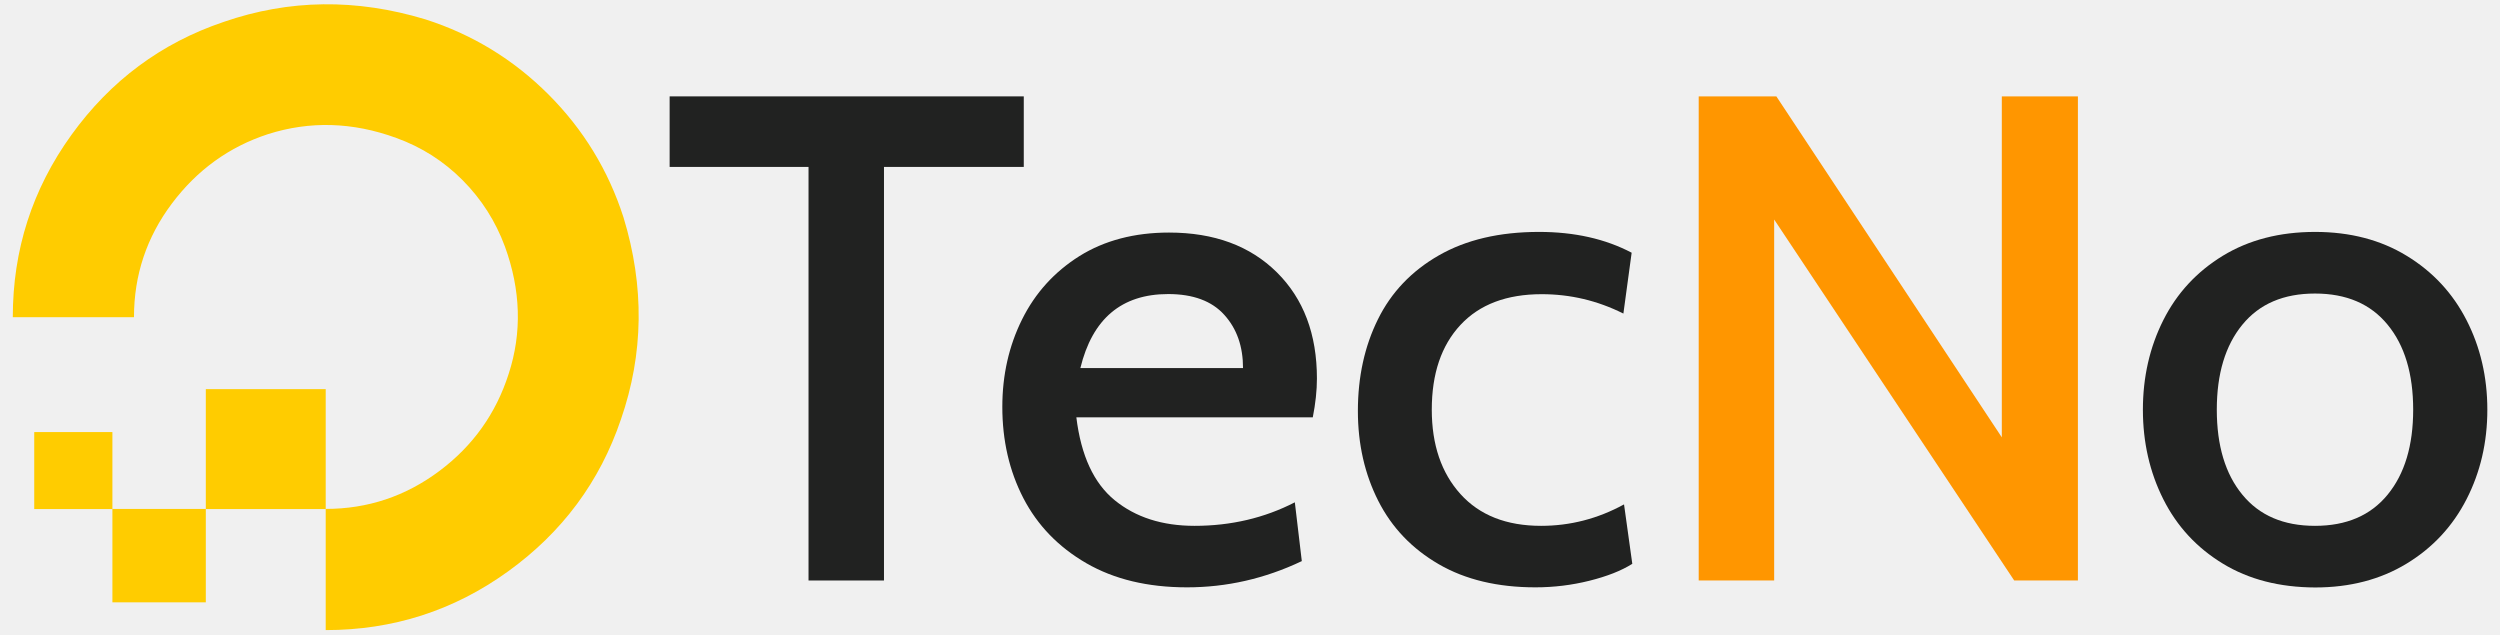
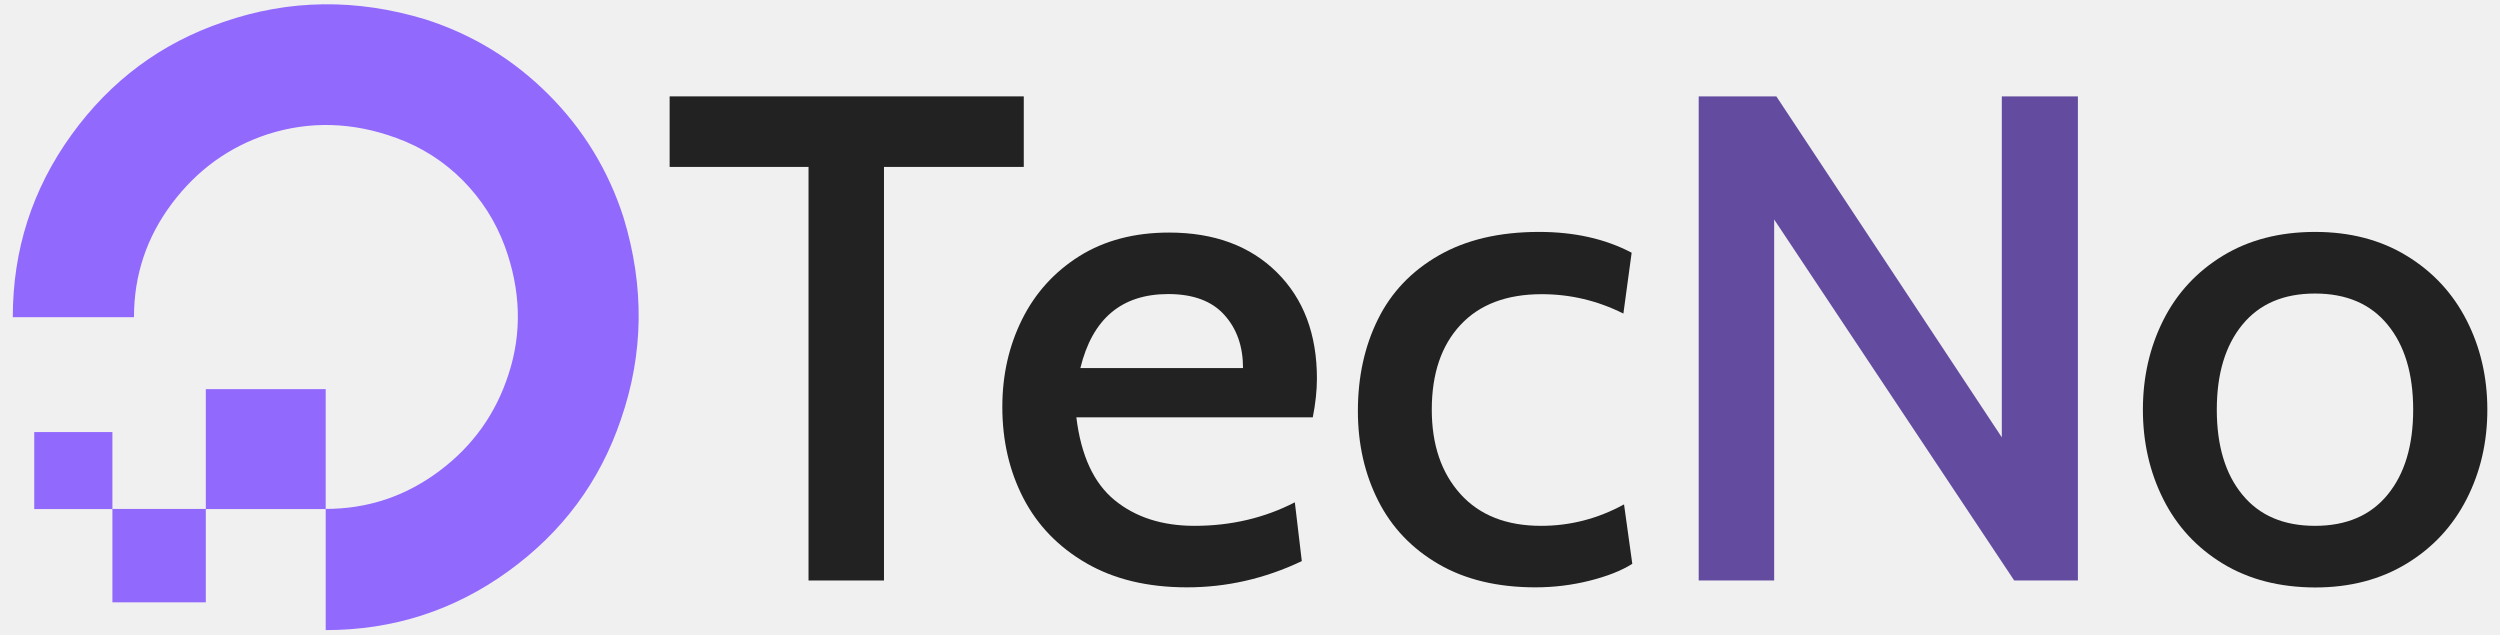
- <svg xmlns="http://www.w3.org/2000/svg" version="1.1" id="Layer_1" x="0px" y="0px" viewBox="0 0 1935 491" style="enable-background:new 0 0 1935 491;" xml:space="preserve">
-   <style type="text/css">
- 	.st0{fill:#FF00F6;}
- 	.st1{fill:#FFFFFF;}
- 	.st2{fill:#FF9600;}
- 	.st3{fill:#FFCC00;}
- 	.st4{fill:#212221;}
- </style>
-   <g>
-     <g>
-       <path class="st3" d="M252.1,393.9c32.6,0,61.8-9.8,87.9-29.3s43.9-44.6,53.7-75.2c10.4-31.9,9.4-64.8-2.9-98.6    c-7.2-19.5-18.1-36.6-32.7-51.3s-31.7-25.6-51.3-32.7c-33.9-12.4-67.1-13.3-99.6-2.9c-29.9,9.8-54.7,27.7-74.2,53.7    c-19.5,26-29.3,55.3-29.3,87.9H9.9c0-52.1,15.1-99.1,45.4-141.1S124.8,33.3,173,17c50.8-17.6,102.9-18.2,156.3-2    c36.5,11.7,68.2,31.1,95.2,58.1c27,27,46.4,58.8,58.1,95.2c16.3,53.4,15.6,105.5-2,156.3c-16.3,48.2-45.4,87.4-87.4,117.7    s-89,45.4-141.1,45.4V393.9z M26.5,334.4v59.6H87v-59.6H26.5z M87,393.9v72.3h72.3v-72.3H87z M159.3,301.2v92.8h92.8v-92.8H159.3z    " />
-     </g>
-     <g>
-       <path class="st4" d="M625.9,129.2H518.3V74.6h274.1v54.6H684.2v320.1h-58.4V129.2z" />
-       <path class="st4" d="M840.8,435.9c-21.6-12.5-37.8-29.3-48.7-50.3c-10.9-21.1-16.3-44.6-16.3-70.7c0-24.6,5.1-47.2,15.3-67.7    c10.2-20.5,25-36.8,44.4-49c19.4-12.1,42.6-18.2,69.3-18.2c35,0,62.8,10.3,83.5,30.8c20.7,20.5,31,47.9,31,82.2    c0,9.3-1.1,19.3-3.2,30H833.1c3.6,29.6,13.5,51,29.7,64.2c16.2,13.2,36.8,19.8,61.8,19.8c28.2,0,54.1-6.1,77.6-18.2l5.4,45.5    c-28.6,13.6-58.2,20.3-88.9,20.3C888.4,454.6,862.4,448.4,840.8,435.9z M962.1,284.9c0-16.8-4.8-30.5-14.5-41.2    c-9.6-10.7-24.1-16.1-43.4-16.1c-36.1,0-58.7,19.1-68,57.3H962.1z" />
-       <path class="st4" d="M1113.6,436.7c-20.7-12-36.3-28.3-46.8-49c-10.5-20.7-15.8-43.9-15.8-69.6c0-26.4,5.2-50.1,15.5-70.9    c10.3-20.9,26-37.4,47.1-49.5c21.1-12.1,46.9-18.2,77.6-18.2c27.5,0,51.4,5.4,71.7,16.1l-6.4,47.1c-20-10-41-15-63.2-15    c-27.1,0-48.1,7.9-62.9,23.8c-14.8,15.9-22.2,37.7-22.2,65.6c0,27.1,7.4,48.9,22.2,65.3c14.8,16.4,35.6,24.6,62.4,24.6    c22.5,0,43.9-5.5,64.2-16.6l6.4,46c-8.6,5.4-19.6,9.7-33.2,13.1c-13.6,3.4-27.5,5.1-41.8,5.1    C1159.3,454.6,1134.3,448.7,1113.6,436.7z" />
-       <path class="st2" d="M1314.9,74.6h60l174.5,263.9V74.6h58.9v374.7H1559l-185.8-279.4v279.4h-58.4V74.6z" />
-       <path class="st4" d="M1720.4,436.2c-20.2-12.3-35.5-28.9-46-49.8c-10.5-20.9-15.8-44-15.8-69.3c0-25.3,5.3-48.4,15.8-69.3    c10.5-20.9,25.9-37.5,46-49.8c20.2-12.3,44-18.5,71.5-18.5c27.1,0,50.8,6.2,70.9,18.5c20.2,12.3,35.6,28.9,46.3,49.8    c10.7,20.9,16.1,44,16.1,69.3c0,25.3-5.4,48.4-16.1,69.3c-10.7,20.9-26.1,37.5-46.3,49.8c-20.2,12.3-43.8,18.5-70.9,18.5    C1764.4,454.6,1740.5,448.5,1720.4,436.2z M1848,382.9c13.2-16.1,19.8-38,19.8-65.8c0-27.8-6.6-49.8-19.8-65.8    c-13.2-16.1-31.9-24.1-56.2-24.1c-24.3,0-43,8-56.2,24.1c-13.2,16.1-19.8,38-19.8,65.8c0,27.8,6.6,49.8,19.8,65.8    c13.2,16.1,31.9,24.1,56.2,24.1C1816.1,407,1834.8,399,1848,382.9z" />
-     </g>
-   </g>
+ <svg xmlns="http://www.w3.org/2000/svg" version="1.2" viewBox="0 0 1935 491" width="1935" height="491">
+   <style>.a{fill:#9269fd}.b{fill:#212221}.c{fill:#634c9f}</style>
+   <path class="a" d="m252.1 393.9c32.6 0 61.8-9.8 87.9-29.3 26.1-19.5 43.9-44.6 53.7-75.2 10.4-31.9 9.4-64.8-2.9-98.6q-10.8-29.2-32.7-51.3-21.9-22-51.3-32.7c-33.9-12.4-67.1-13.3-99.6-2.9-29.9 9.8-54.7 27.7-74.2 53.7-19.5 26-29.3 55.3-29.3 87.9h-93.8c0-52.1 15.1-99.1 45.4-141.1 30.3-42 69.5-71.1 117.7-87.4 50.8-17.6 102.9-18.2 156.3-2 36.5 11.7 68.2 31.1 95.2 58.1 27 27 46.4 58.8 58.1 95.2 16.3 53.4 15.6 105.5-2 156.3-16.3 48.2-45.4 87.4-87.4 117.7-42 30.3-89 45.4-141.1 45.4zm-225.6-59.5v59.6h60.5v-59.6zm60.5 59.5v72.3h72.3v-72.3zm72.3-92.7v92.8h92.8v-92.8z" />
+   <path class="b" d="m625.9 129.2h-107.6v-54.6h274.1v54.6h-108.2v320.1h-58.4v-320.1z" />
+   <path class="b" d="m840.8 435.9c-21.6-12.5-37.8-29.3-48.7-50.3-10.9-21.1-16.3-44.6-16.3-70.7 0-24.6 5.1-47.2 15.3-67.7 10.2-20.5 25-36.8 44.4-49 19.4-12.1 42.6-18.2 69.3-18.2 35 0 62.8 10.3 83.5 30.8 20.7 20.5 31 47.9 31 82.2 0 9.3-1.1 19.3-3.2 30h-183q5.4 44.4 29.7 64.2 24.3 19.8 61.8 19.8c28.2 0 54.1-6.1 77.6-18.2l5.4 45.5c-28.6 13.6-58.2 20.3-88.9 20.3-30.3 0-56.3-6.2-77.9-18.7zm121.3-151c0-16.8-4.8-30.5-14.5-41.2-9.6-10.7-24.1-16.1-43.4-16.1-36.1 0-58.7 19.1-68 57.3z" />
+   <path class="b" d="m1113.6 436.7c-20.7-12-36.3-28.3-46.8-49-10.5-20.7-15.8-43.9-15.8-69.6 0-26.4 5.2-50.1 15.5-70.9q15.4-31.3 47.1-49.5c21.1-12.1 46.9-18.2 77.6-18.2 27.5 0 51.4 5.4 71.7 16.1l-6.4 47.1c-20-10-41-15-63.2-15-27.1 0-48.1 7.9-62.9 23.8-14.8 15.9-22.2 37.7-22.2 65.6 0 27.1 7.4 48.9 22.2 65.3q22.2 24.6 62.4 24.6c22.5 0 43.9-5.5 64.2-16.6l6.4 46c-8.6 5.4-19.6 9.7-33.2 13.1-13.6 3.4-27.5 5.1-41.8 5.1-29.1 0-54.1-5.9-74.8-17.9z" />
+   <path class="c" d="m1314.9 74.6h60l174.5 263.9v-263.9h58.9v374.7h-49.3l-185.8-279.4v279.4h-58.4v-374.7z" />
+   <path class="b" d="m1720.4 436.2c-20.2-12.3-35.5-28.9-46-49.8-10.5-20.9-15.8-44-15.8-69.3 0-25.3 5.3-48.4 15.8-69.3 10.5-20.9 25.9-37.5 46-49.8 20.2-12.3 44-18.5 71.5-18.5 27.1 0 50.8 6.2 70.9 18.5 20.2 12.3 35.6 28.9 46.3 49.8 10.7 20.9 16.1 44 16.1 69.3 0 25.3-5.4 48.4-16.1 69.3-10.7 20.9-26.1 37.5-46.3 49.8-20.2 12.3-43.8 18.5-70.9 18.5-27.5-0.1-51.4-6.2-71.5-18.5zm127.6-53.3c13.2-16.1 19.8-38 19.8-65.8 0-27.8-6.6-49.8-19.8-65.8-13.2-16.1-31.9-24.1-56.2-24.1-24.3 0-43 8-56.2 24.1-13.2 16.1-19.8 38-19.8 65.8 0 27.8 6.6 49.8 19.8 65.8 13.2 16.1 31.9 24.1 56.2 24.1 24.3 0 43-8 56.2-24.1z" />
</svg>
